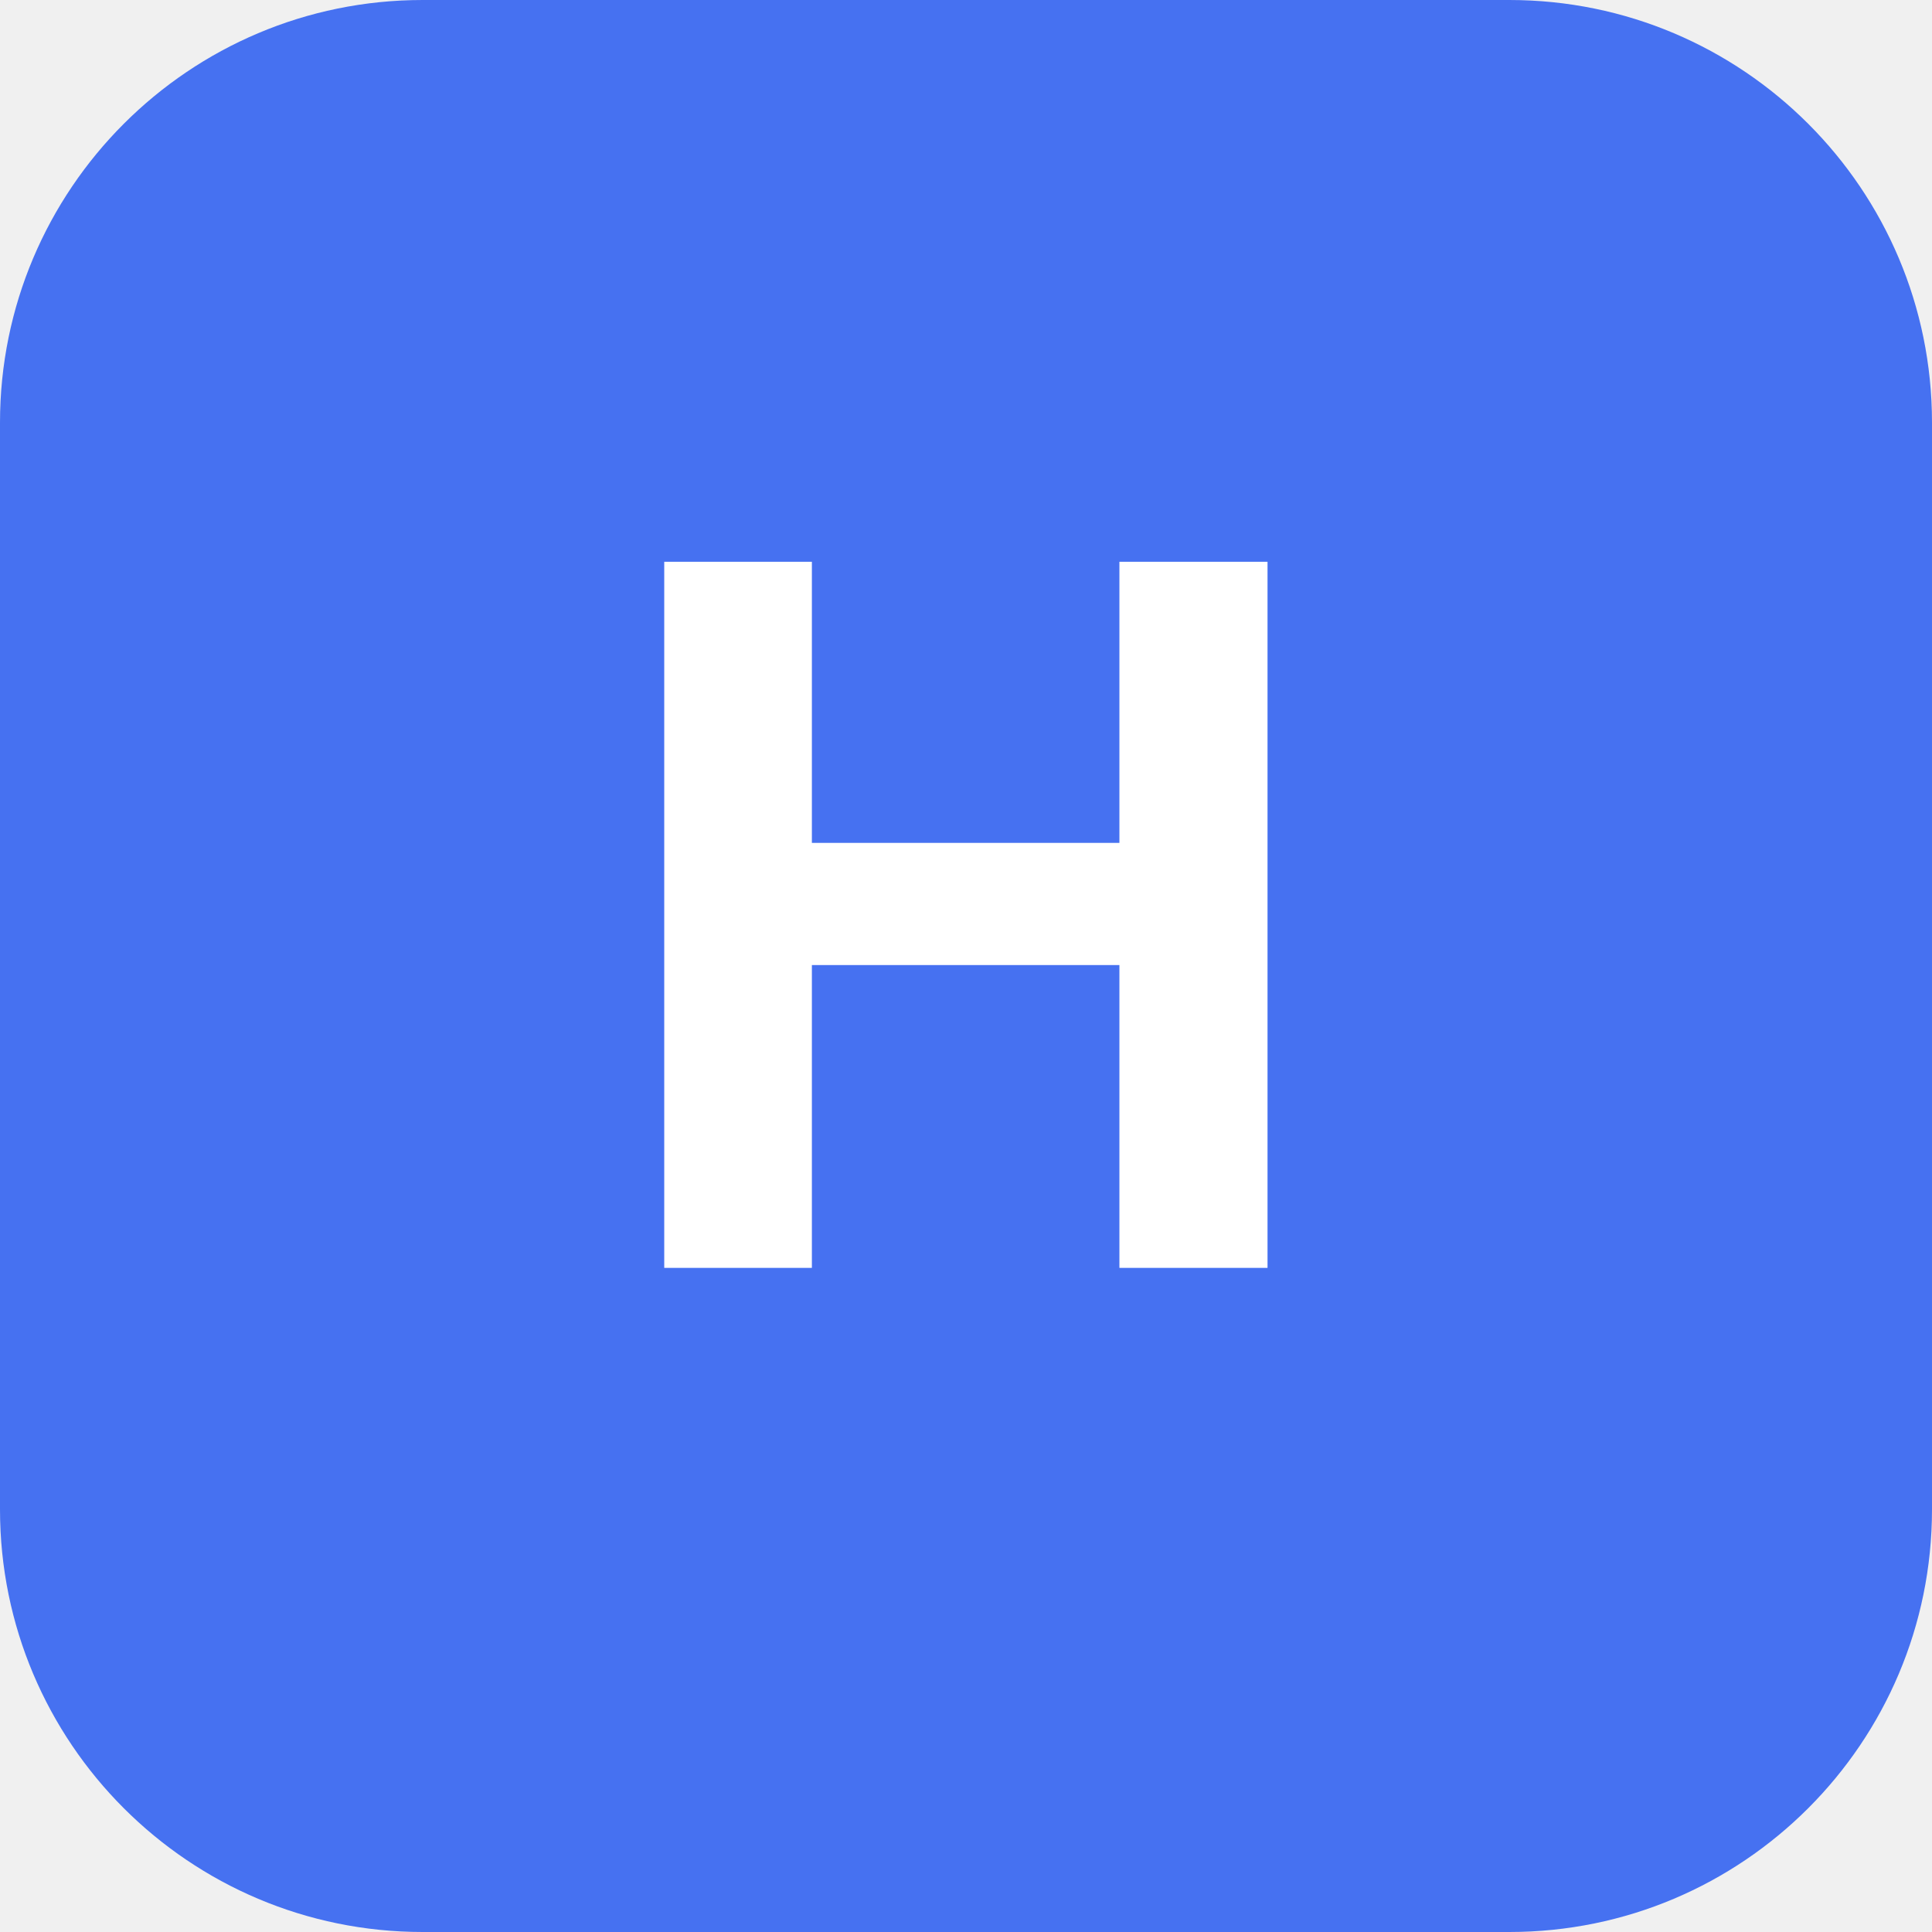
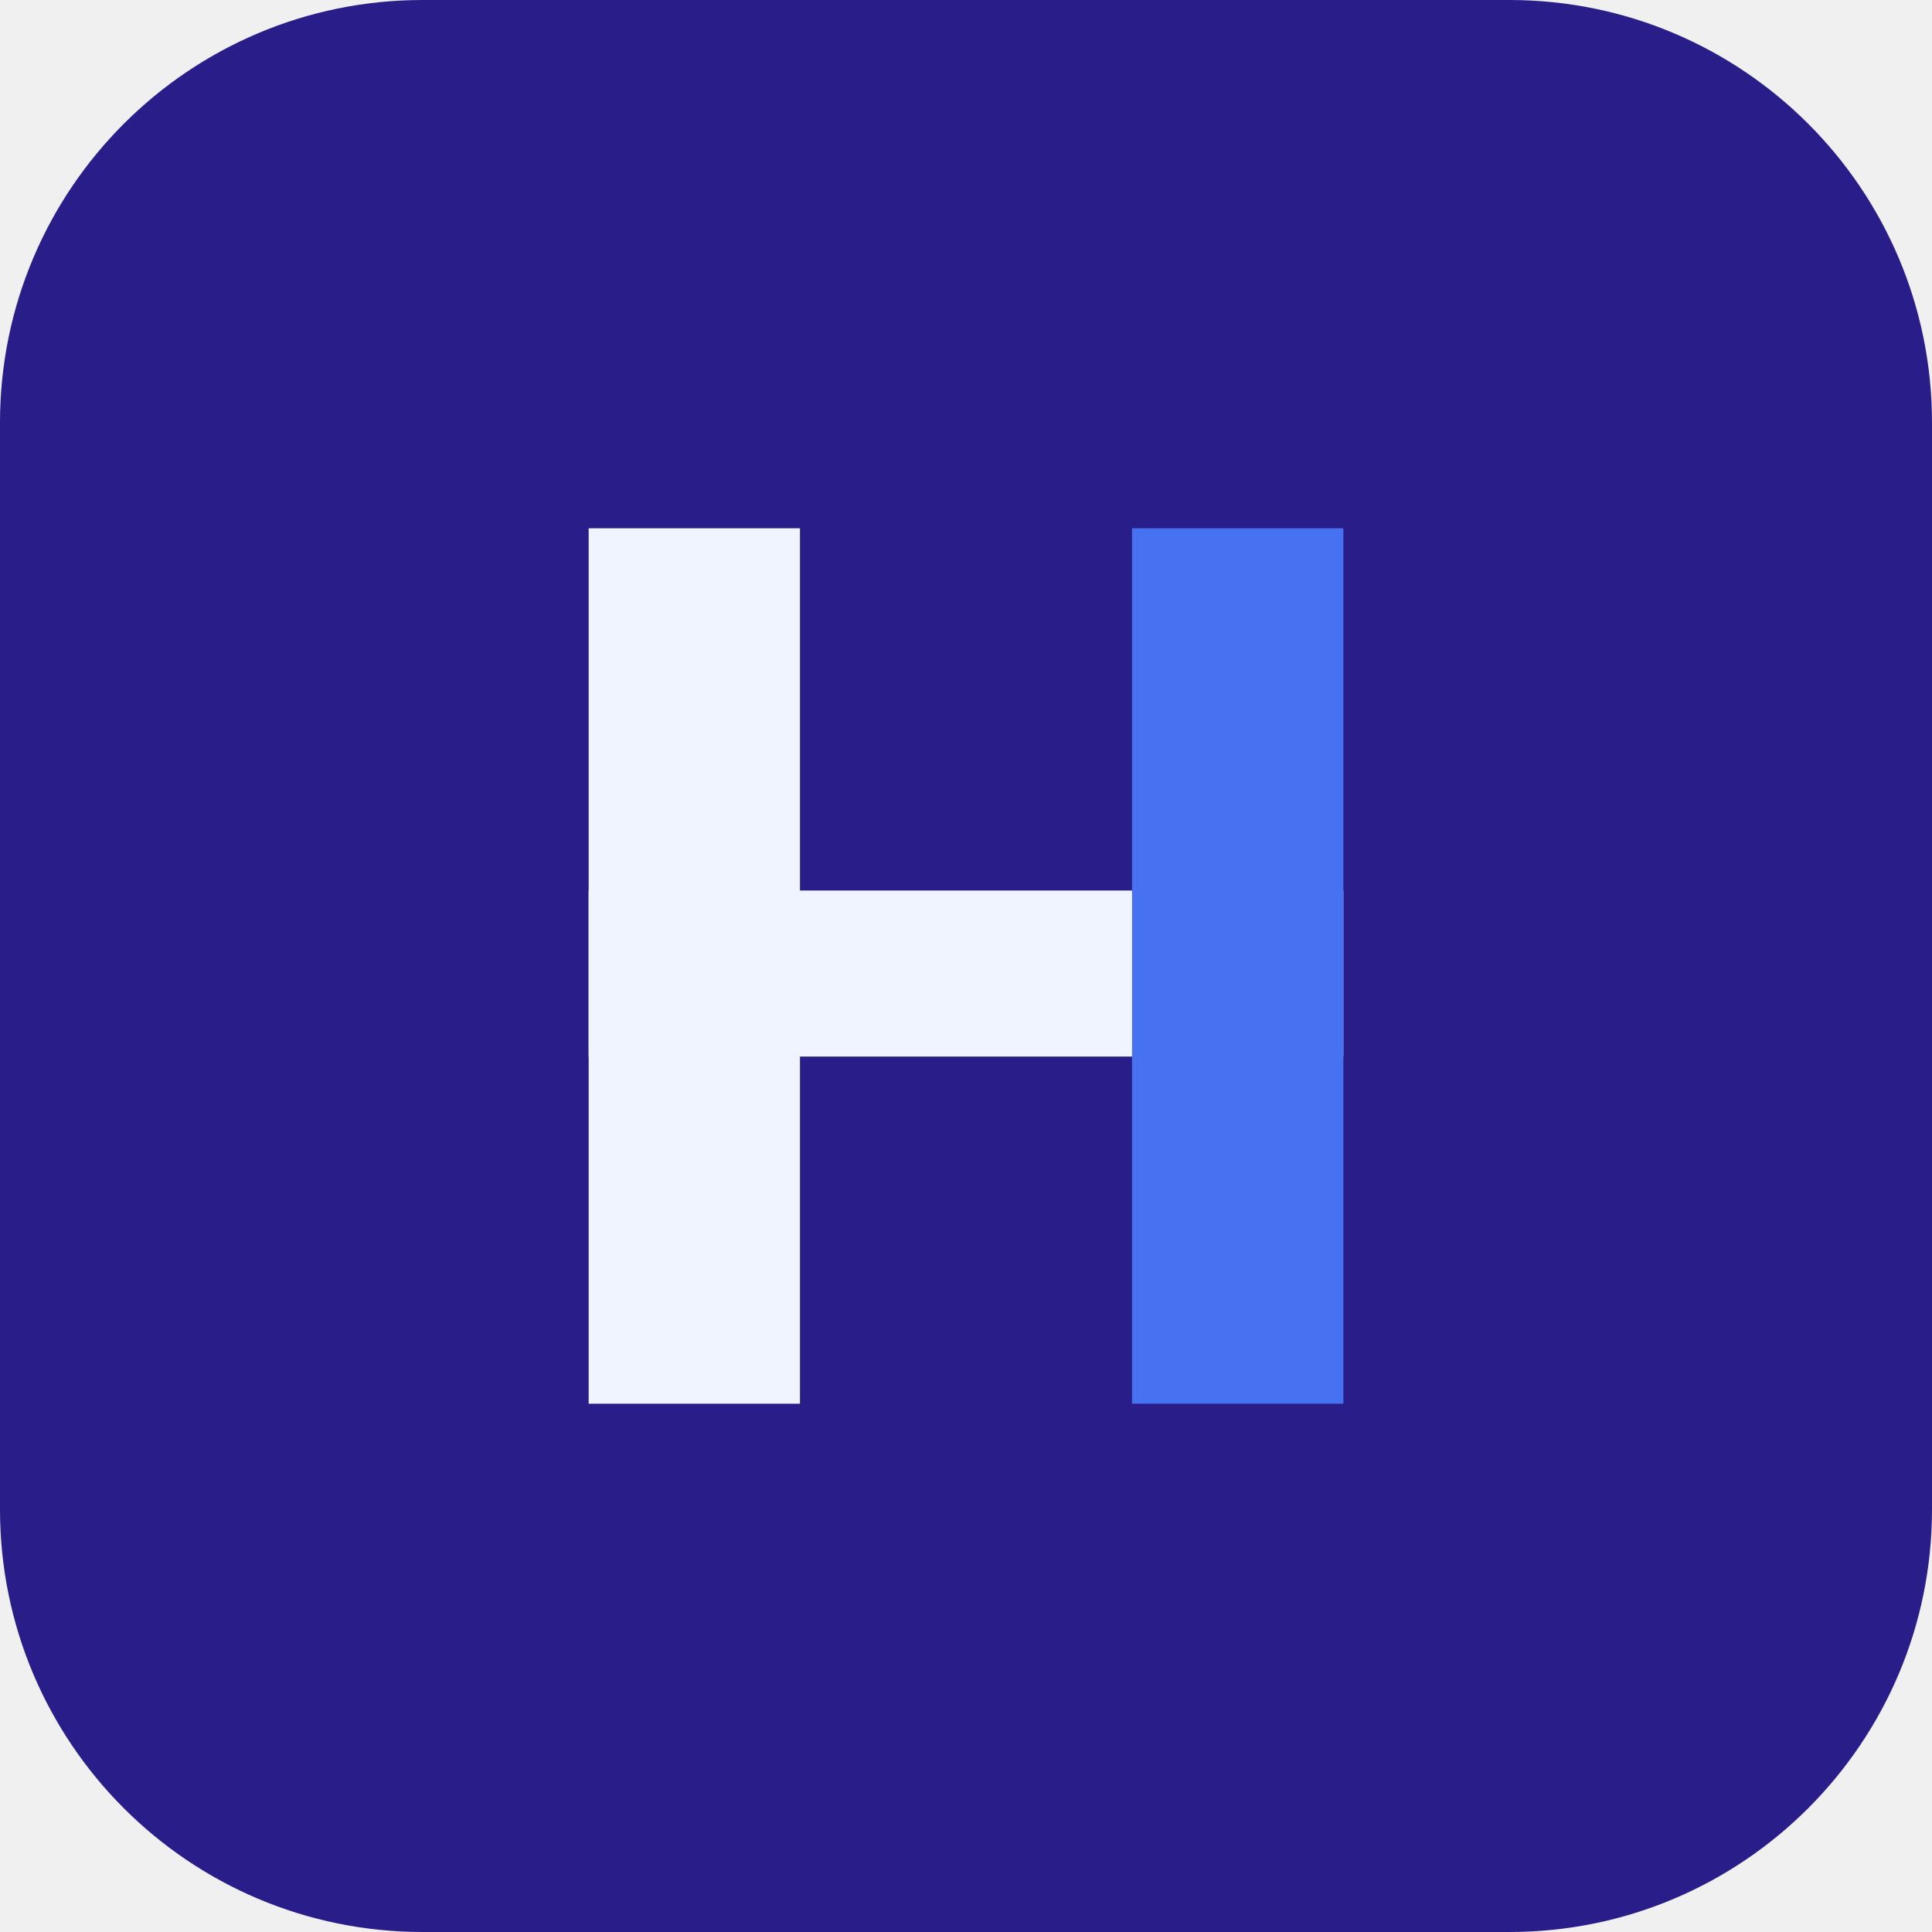
<svg xmlns="http://www.w3.org/2000/svg" viewBox="0 0 64 64" width="64" height="64" role="img" aria-label="Haubner Solution Architects icon mark">
-   <rect width="64" height="64" rx="14" fill="#4671F1" />
-   <text x="32" y="42" font-family="Space Grotesk, Arial, sans-serif" font-weight="700" font-size="34" fill="#FFFFFF" text-anchor="middle">H</text>
+   <rect width="64" height="64" rx="14" fill="#291D89" />
+   <rect x="19.5" y="17.5" width="7" height="29" fill="#F0F4FF" />
+   <rect x="19.5" y="29.5" width="25" height="5.5" fill="#F0F4FF" />
+   <rect x="37.5" y="17.5" width="7" height="29" fill="#4671F1" />
</svg>
